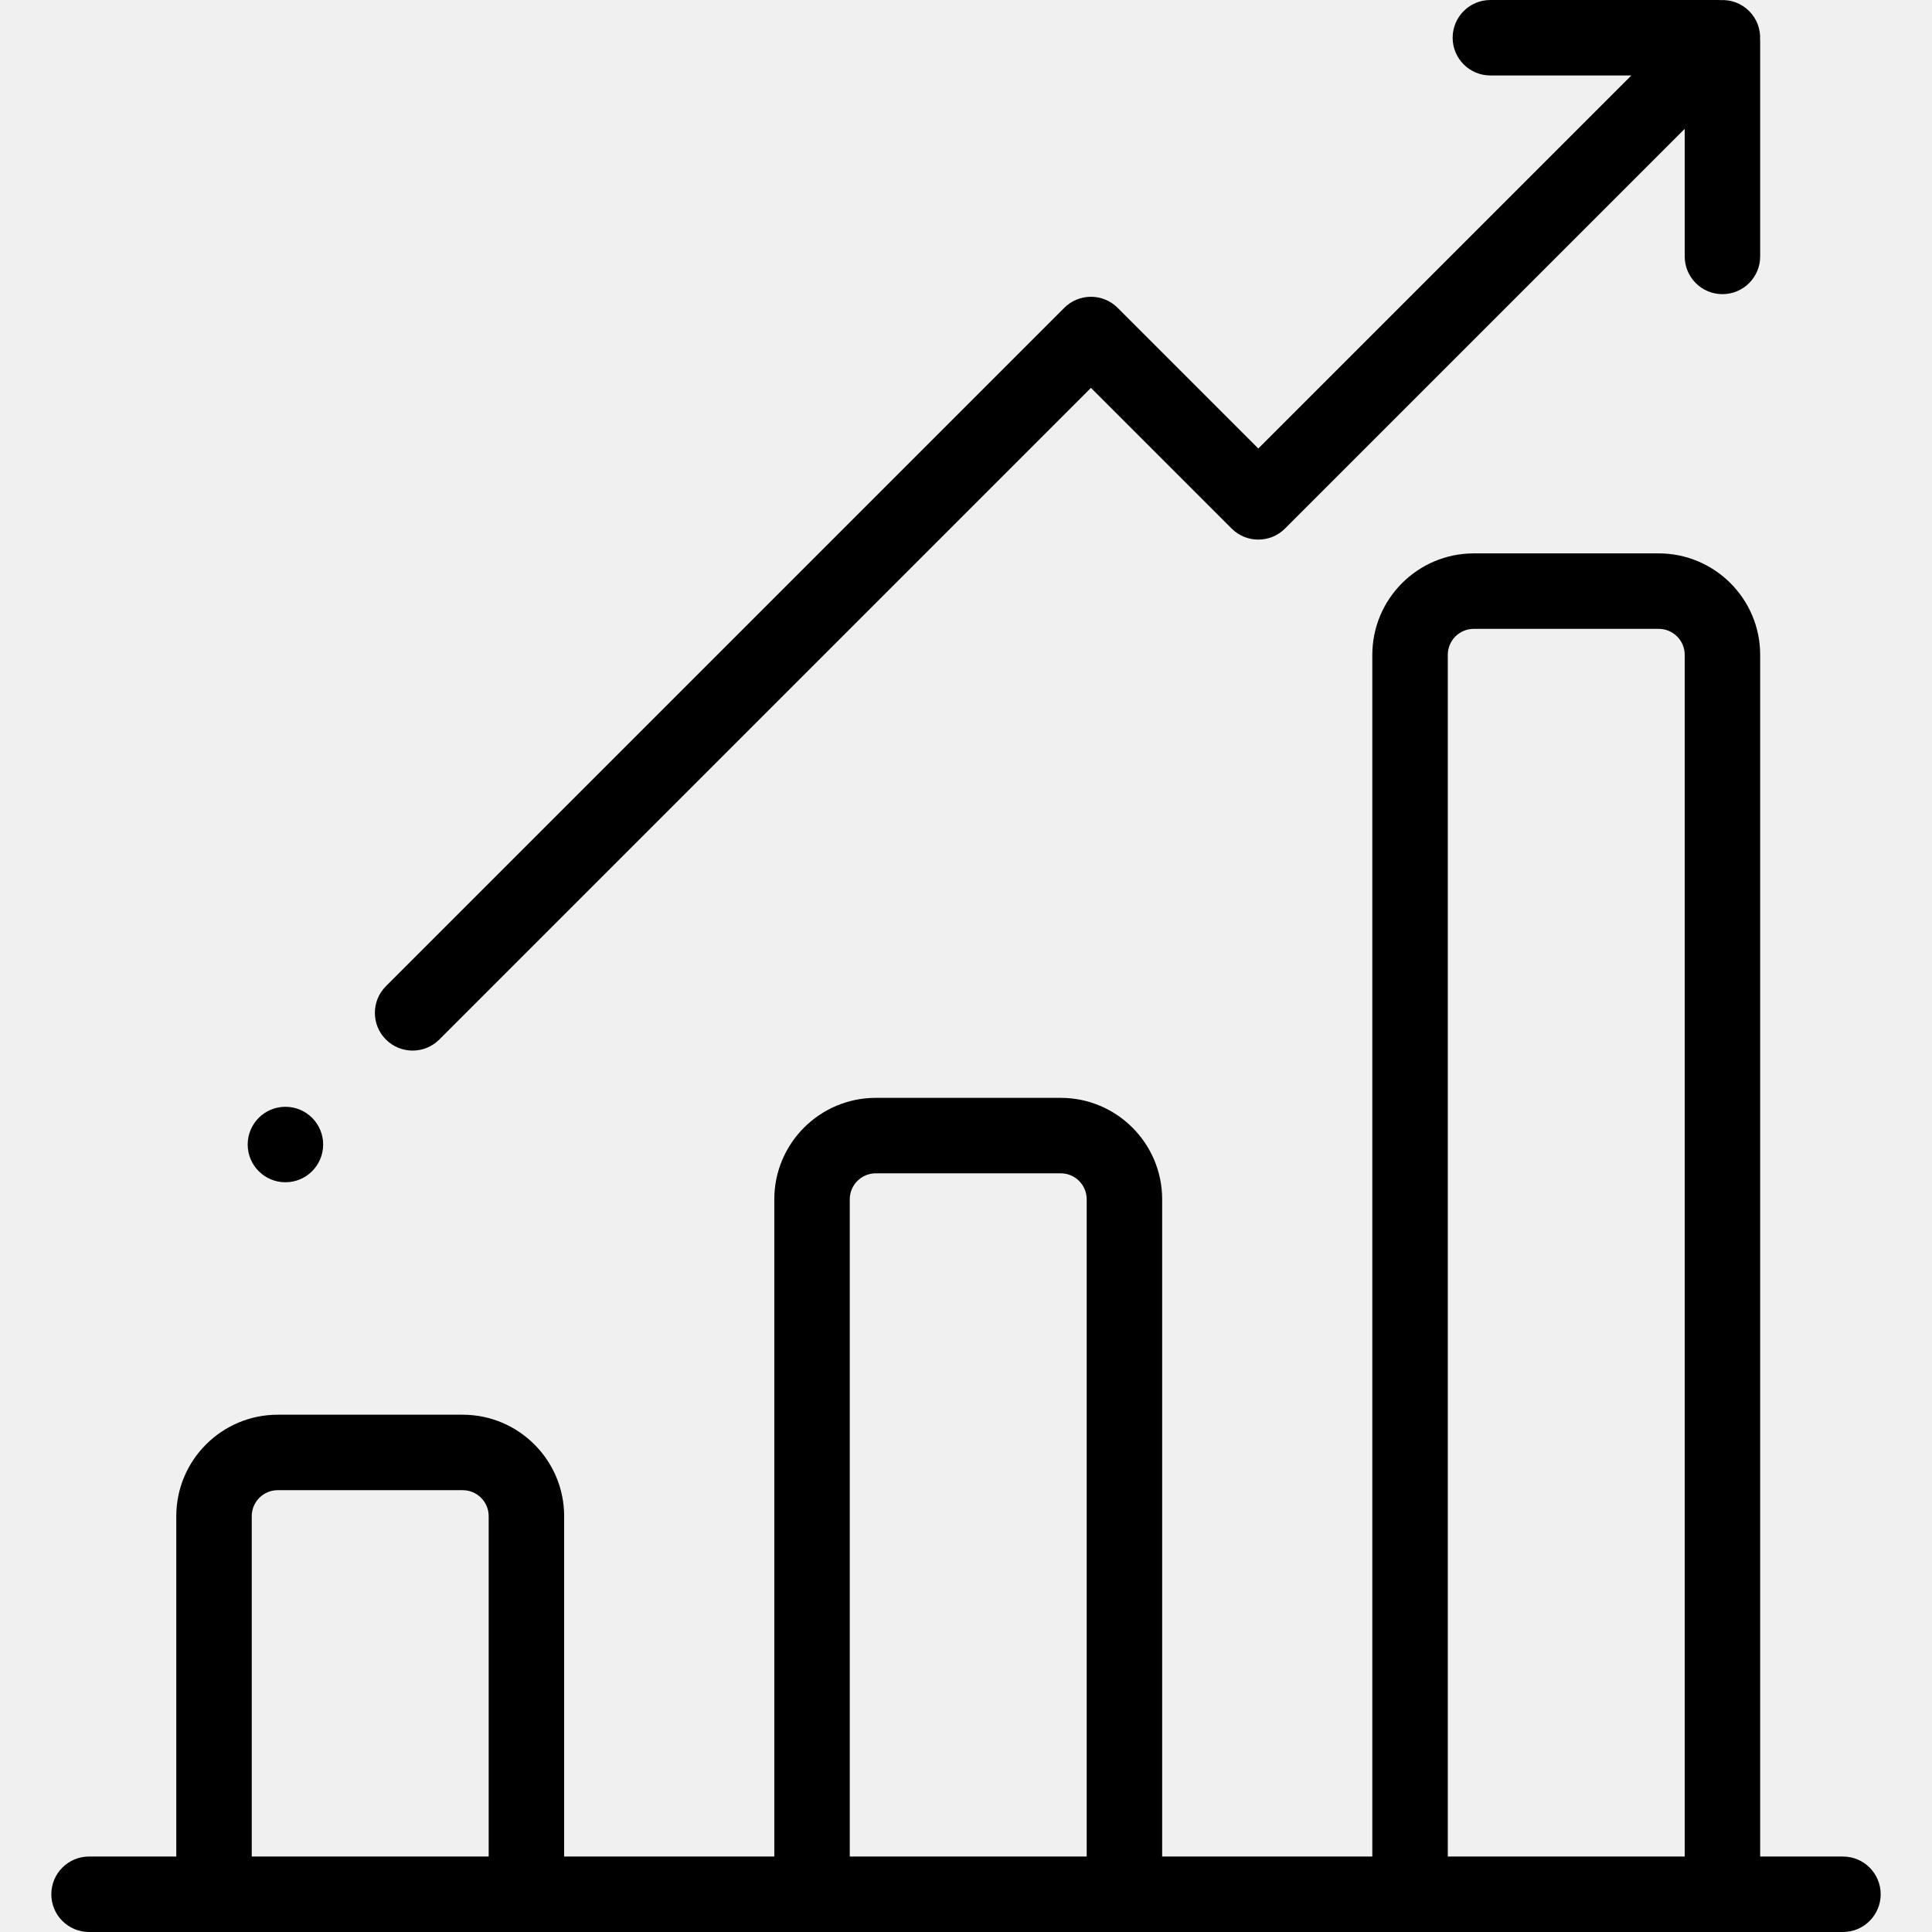
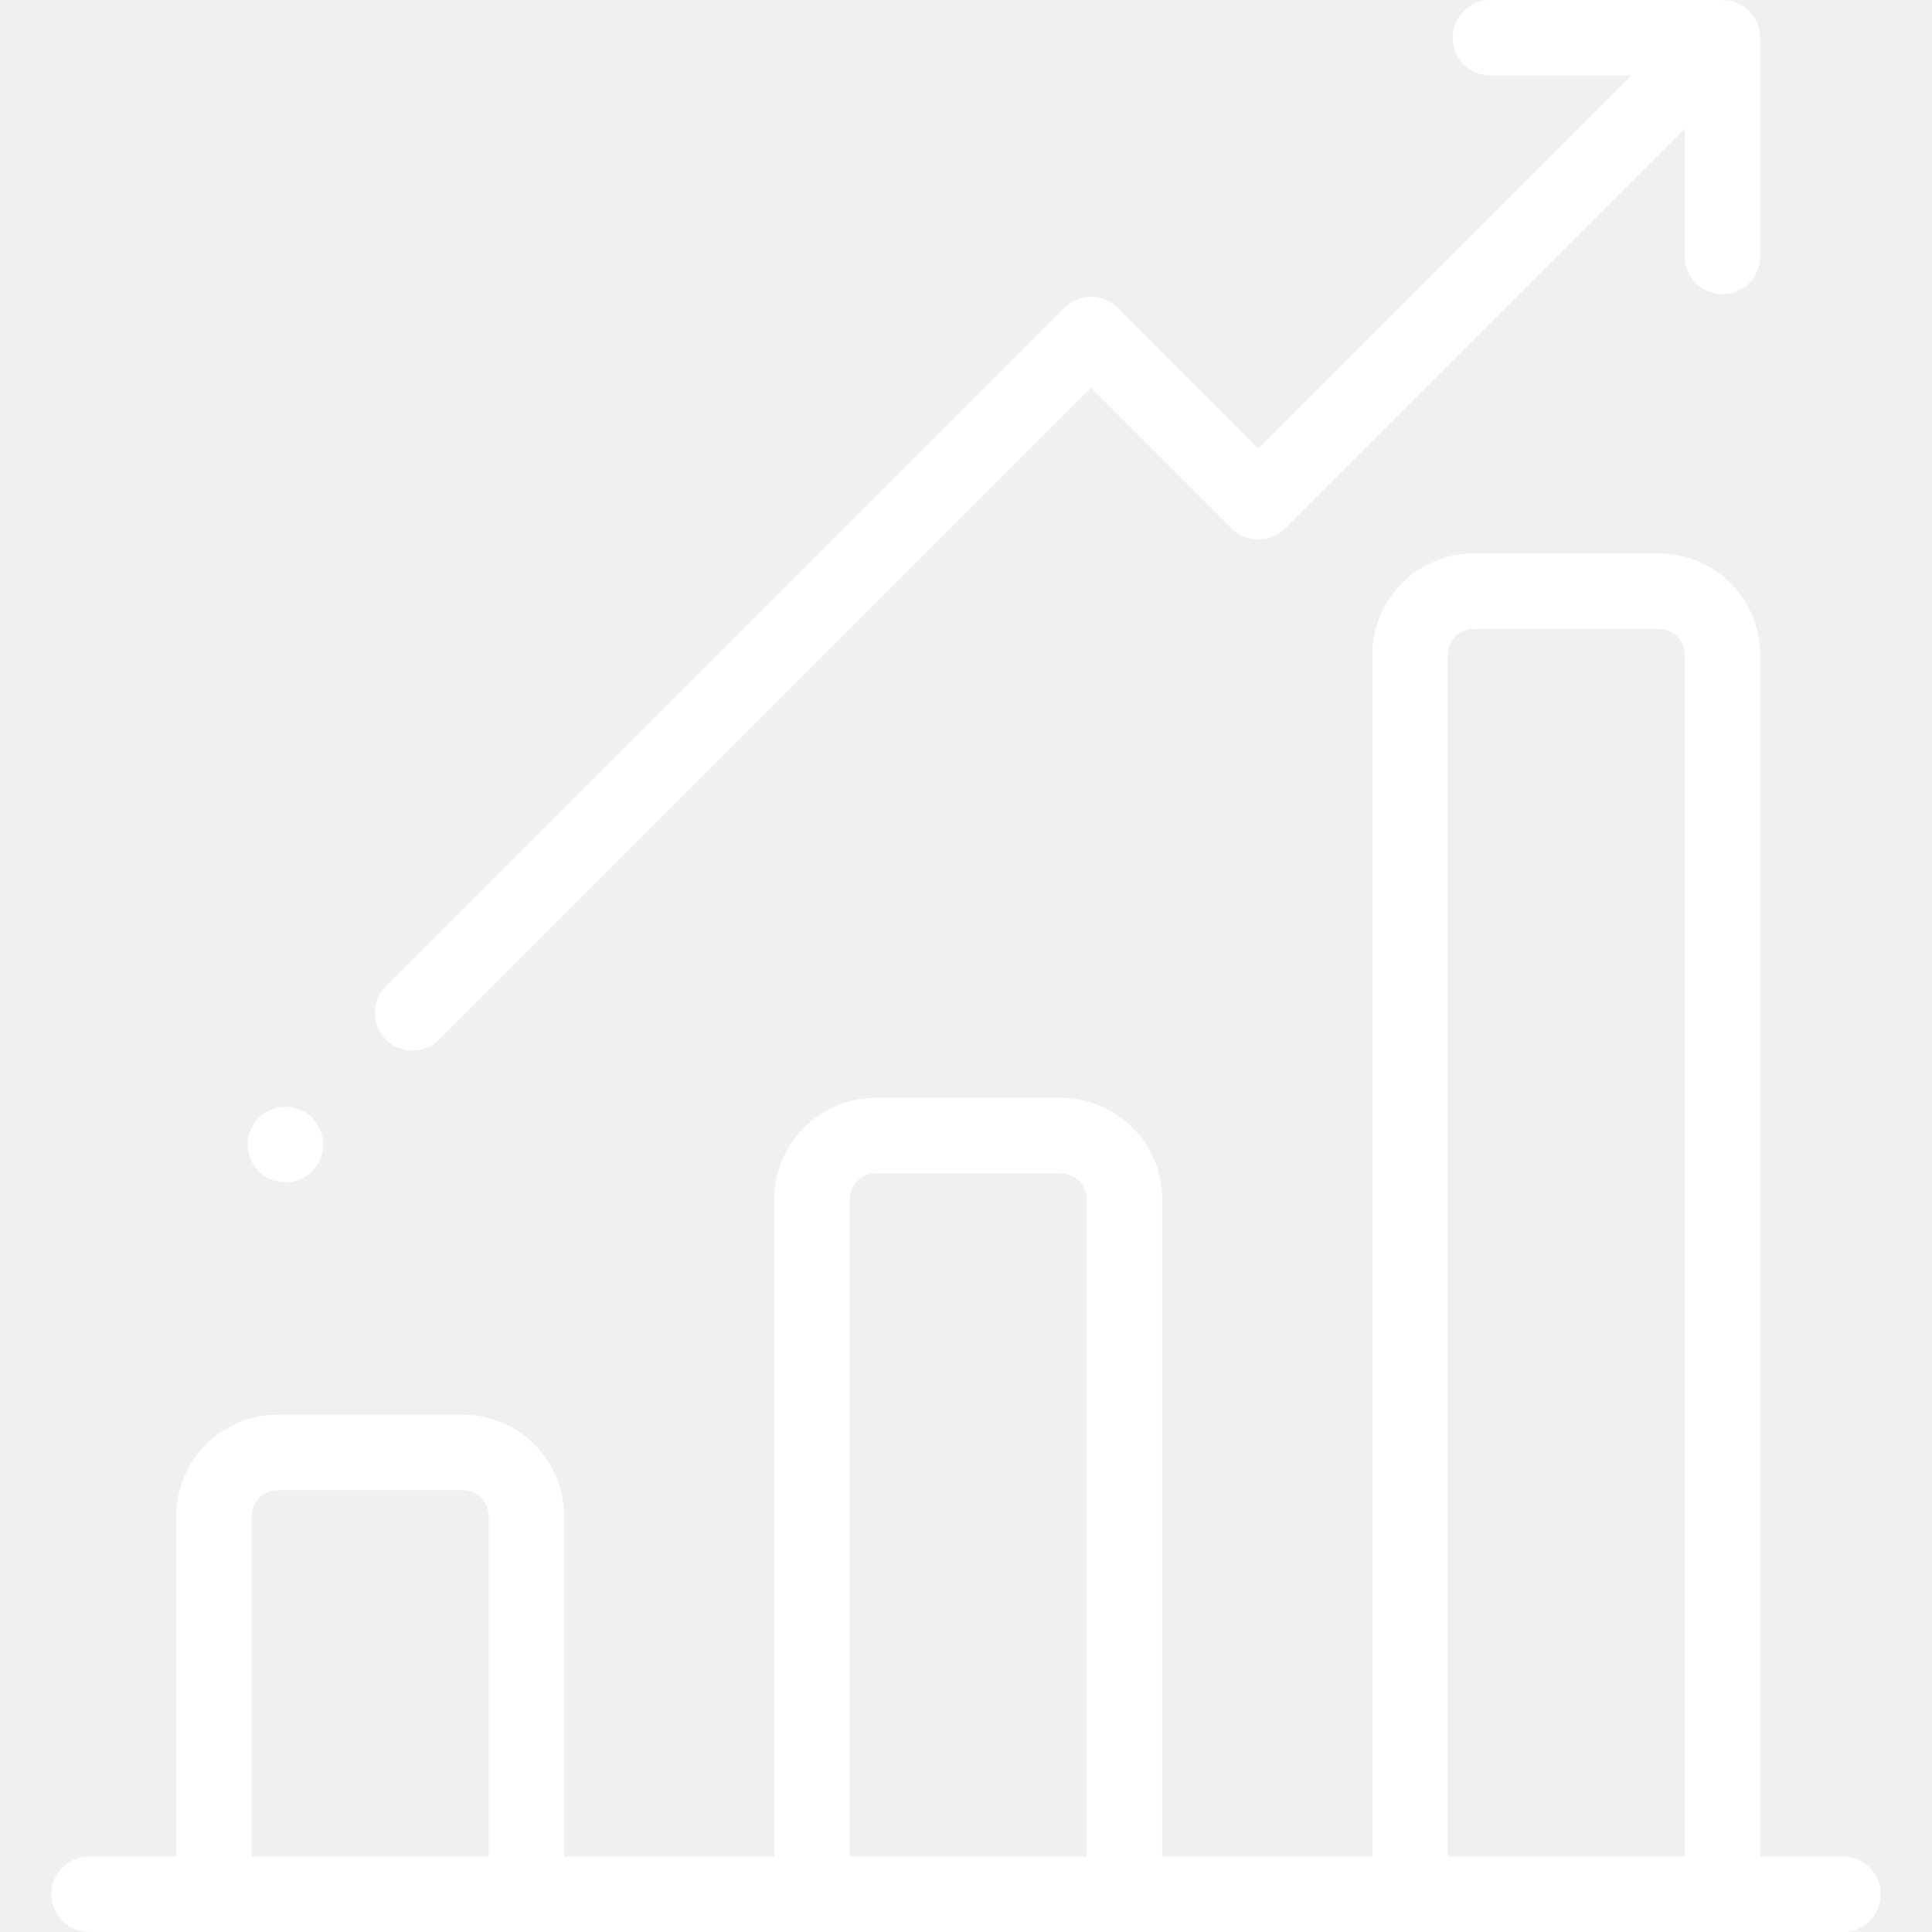
- <svg xmlns="http://www.w3.org/2000/svg" version="1.1" id="Layer_1" x="0px" y="0px" viewBox="0 0 512 512" style="enable-background:new 0 0 512 512;" xml:space="preserve">
-   <g>
-     <g>
-       <path d="M488.399,492h-21.933V173.536c0-14.823-12.06-26.882-26.882-26.882H390.56c-14.823,0-26.882,12.06-26.882,26.882V492    h-55.692V317.825c0-14.823-12.059-26.882-26.882-26.882H232.08c-14.823,0-26.882,12.06-26.882,26.882V492h-55.692v-90.204    c0-14.823-12.06-26.882-26.882-26.882H73.599c-14.823,0-26.882,12.06-26.882,26.882V492H23.601c-5.523,0-10,4.477-10,10    s4.477,10,10,10h464.798c5.523,0,10-4.477,10-10S493.922,492,488.399,492z M129.504,492H66.716v-90.204    c0-3.795,3.087-6.882,6.882-6.882h49.024c3.795,0,6.882,3.087,6.882,6.882V492z M287.985,492h-62.788V317.825    c0-3.795,3.087-6.882,6.882-6.882h49.024c3.794,0,6.882,3.087,6.882,6.882V492z M446.466,492h-62.788V173.536    c0-3.795,3.087-6.882,6.882-6.882h49.024c3.795,0,6.882,3.087,6.882,6.882V492z" />
-     </g>
-   </g>
-   <g>
-     <g>
-       <path d="M466.442,10.516c0.14-2.729-0.82-5.504-2.904-7.588c-2.084-2.084-4.859-3.045-7.588-2.904    C455.789,0.017,455.63,0,455.466,0h-60.5c-5.523,0-10,4.477-10,10s4.477,10,10,10h37.357l-98.857,98.858l-37.28-37.28    c-1.875-1.875-4.419-2.929-7.071-2.929c-2.652,0-5.196,1.054-7.071,2.929l-179.769,179.77c-3.905,3.905-3.905,10.237,0,14.143    c1.953,1.951,4.512,2.927,7.071,2.927s5.119-0.976,7.071-2.929L289.115,102.79l37.28,37.28c3.905,3.905,10.237,3.905,14.143,0    L446.466,34.143v33.81c0,5.523,4.477,10,10,10s10-4.477,10-10V11C466.466,10.837,466.449,10.678,466.442,10.516z" />
-     </g>
-   </g>
-   <g>
-     <g>
-       <circle cx="75.64" cy="303.31" r="10" />
-     </g>
-   </g>
-   <g>
- </g>
-   <g>
- </g>
-   <g>
- </g>
-   <g>
- </g>
-   <g>
- </g>
-   <g>
- </g>
-   <g>
- </g>
-   <g>
- </g>
-   <g>
- </g>
-   <g>
- </g>
-   <g>
- </g>
-   <g>
- </g>
-   <g>
- </g>
-   <g>
- </g>
-   <g>
- </g>
+ <svg xmlns="http://www.w3.org/2000/svg" width="40" height="40" viewBox="0 0 40 40" fill="none">
+   <path d="M38.156 38.437H36.443V13.557C36.443 12.399 35.501 11.457 34.343 11.457H30.512C29.355 11.457 28.412 12.399 28.412 13.557V38.437H24.061V24.83C24.061 23.672 23.119 22.73 21.961 22.73H18.131C16.973 22.73 16.031 23.672 16.031 24.83V38.437H11.68V31.39C11.68 30.232 10.738 29.29 9.58 29.29H5.75C4.592 29.29 3.65 30.232 3.65 31.39V38.437H1.844C1.412 38.437 1.063 38.787 1.063 39.219C1.063 39.65 1.412 40 1.844 40H38.156C38.588 40 38.938 39.65 38.938 39.219C38.938 38.787 38.588 38.437 38.156 38.437ZM10.117 38.437H5.212V31.39C5.212 31.094 5.453 30.853 5.75 30.853H9.58C9.876 30.853 10.117 31.094 10.117 31.39V38.437ZM22.499 38.437H17.594V24.83C17.594 24.534 17.835 24.292 18.131 24.292H21.961C22.258 24.292 22.499 24.534 22.499 24.83V38.437ZM34.88 38.437H29.975V13.557C29.975 13.261 30.216 13.02 30.512 13.02H34.343C34.639 13.02 34.88 13.261 34.88 13.557V38.437Z" fill="white" />
+   <path d="M36.441 0.822C36.452 0.608 36.377 0.392 36.214 0.229C36.051 0.066 35.834 -0.009 35.621 0.002C35.608 0.001 35.596 0 35.583 0H30.857C30.425 0 30.076 0.35 30.076 0.781C30.076 1.213 30.425 1.562 30.857 1.562H33.775L26.052 9.286L23.14 6.373C22.993 6.227 22.794 6.144 22.587 6.144C22.38 6.144 22.181 6.227 22.035 6.373L7.99 20.418C7.685 20.723 7.685 21.218 7.99 21.523C8.143 21.675 8.343 21.751 8.543 21.751C8.743 21.751 8.943 21.675 9.095 21.523L22.587 8.03L25.5 10.943C25.805 11.248 26.299 11.248 26.605 10.943L34.88 2.667V5.309C34.88 5.74 35.23 6.09 35.661 6.09C36.093 6.09 36.443 5.74 36.443 5.309V0.859C36.443 0.847 36.441 0.834 36.441 0.822Z" fill="white" />
+   <path d="M5.909 24.477C6.341 24.477 6.691 24.128 6.691 23.696C6.691 23.265 6.341 22.915 5.909 22.915C5.478 22.915 5.128 23.265 5.128 23.696C5.128 24.128 5.478 24.477 5.909 24.477Z" fill="white" />
</svg>
